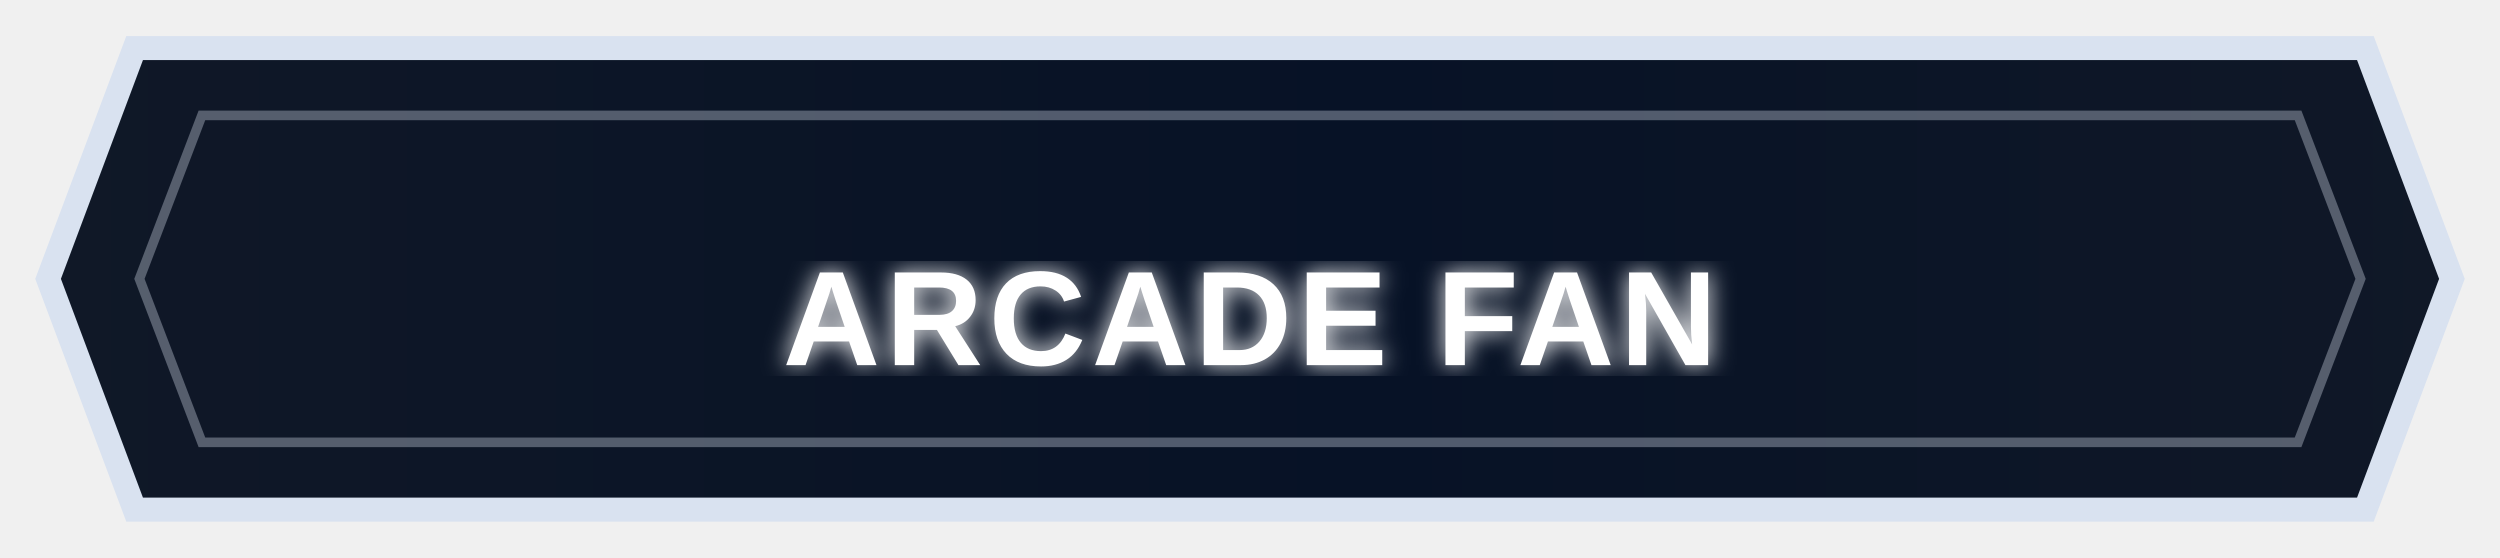
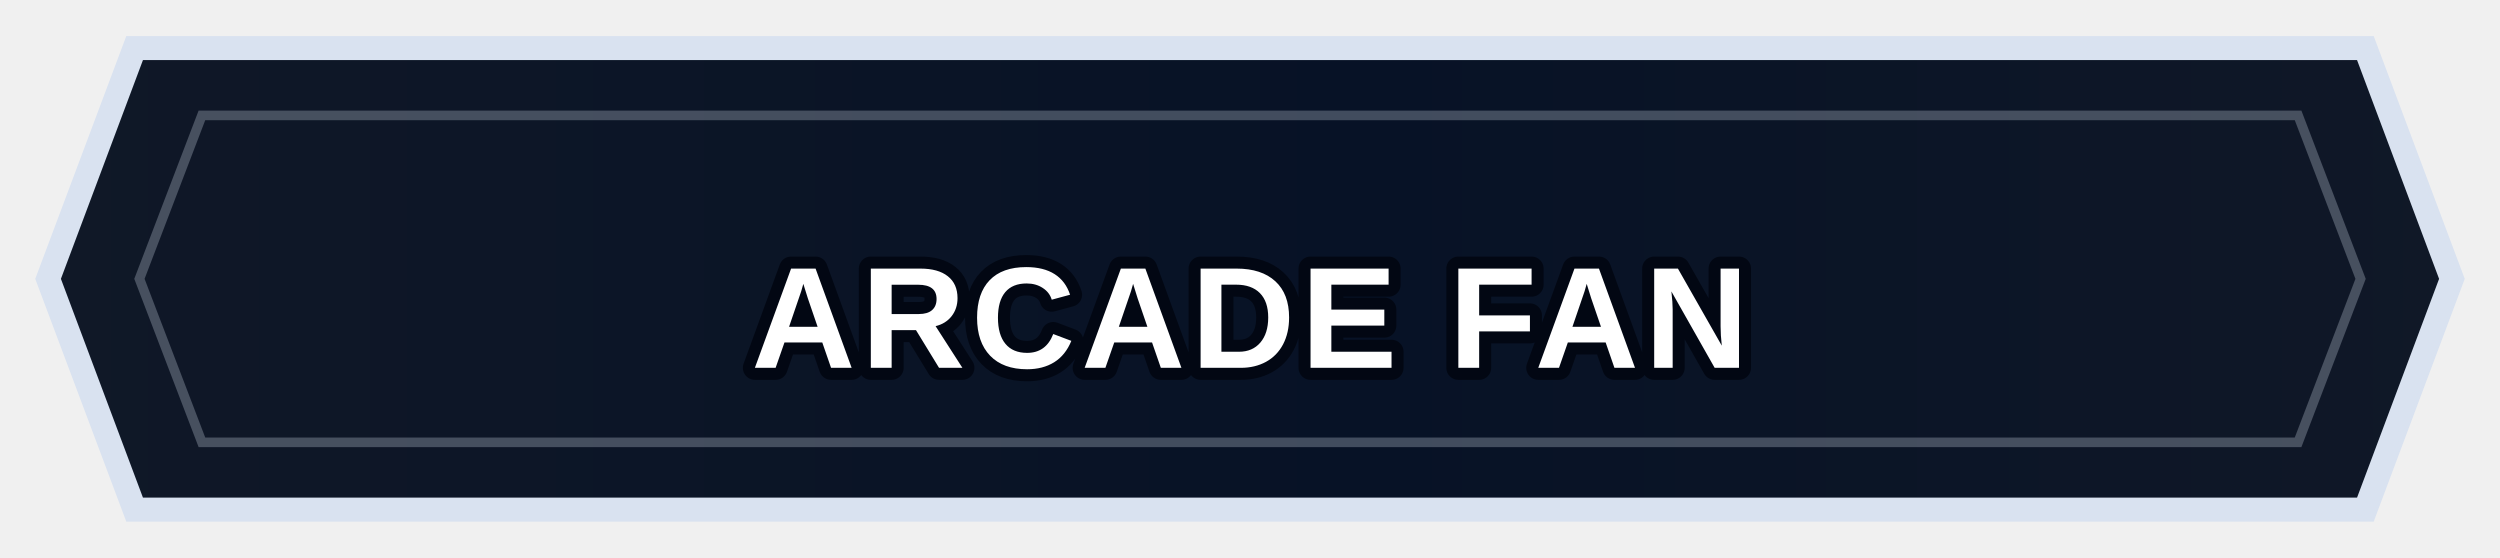
<svg xmlns="http://www.w3.org/2000/svg" width="520" height="116" viewBox="0 0 520 116">
  <defs>
    <linearGradient id="g" x1="0" x2="1">
      <stop stop-color="#101827" />
      <stop offset=".55" stop-color="#071226" />
      <stop offset="1" stop-color="#101827" />
    </linearGradient>
-     <filter id="glow">
-       <feGaussianBlur stdDeviation="2.5" result="b" />
-       <feMerge>
-         <feMergeNode in="b" />
-         <feMergeNode in="SourceGraphic" />
-       </feMerge>
-     </filter>
  </defs>
  <path d="M28 10H492L510 58L492 106H28L10 58Z" fill="url(#g)" stroke="#d9e2f0" stroke-width="5" />
-   <path d="M42 24H478L491 58L478 92H42L29 58Z" fill="none" stroke="#d9e2f0" stroke-opacity=".35" stroke-width="2" />
-   <text x="260" y="68" text-anchor="middle" dominant-baseline="middle" font-family="Arial,Helvetica,sans-serif" font-size="28" font-weight="900" letter-spacing="1.2" fill="#fff" filter="url(#glow)">ARCADE FAN</text>
+   <path d="M42 24H478L491 58L478 92H42L29 58Z" fill="none" stroke="#d9e2f0" stroke-opacity=".28" stroke-width="2" />
+   <text x="260" y="68" text-anchor="middle" dominant-baseline="middle" font-family="Arial,Helvetica,sans-serif" font-size="30" font-weight="900" letter-spacing="1.2" fill="#fff" stroke="#020713" stroke-width="5" stroke-linejoin="round" paint-order="stroke fill">ARCADE FAN</text>
</svg>
